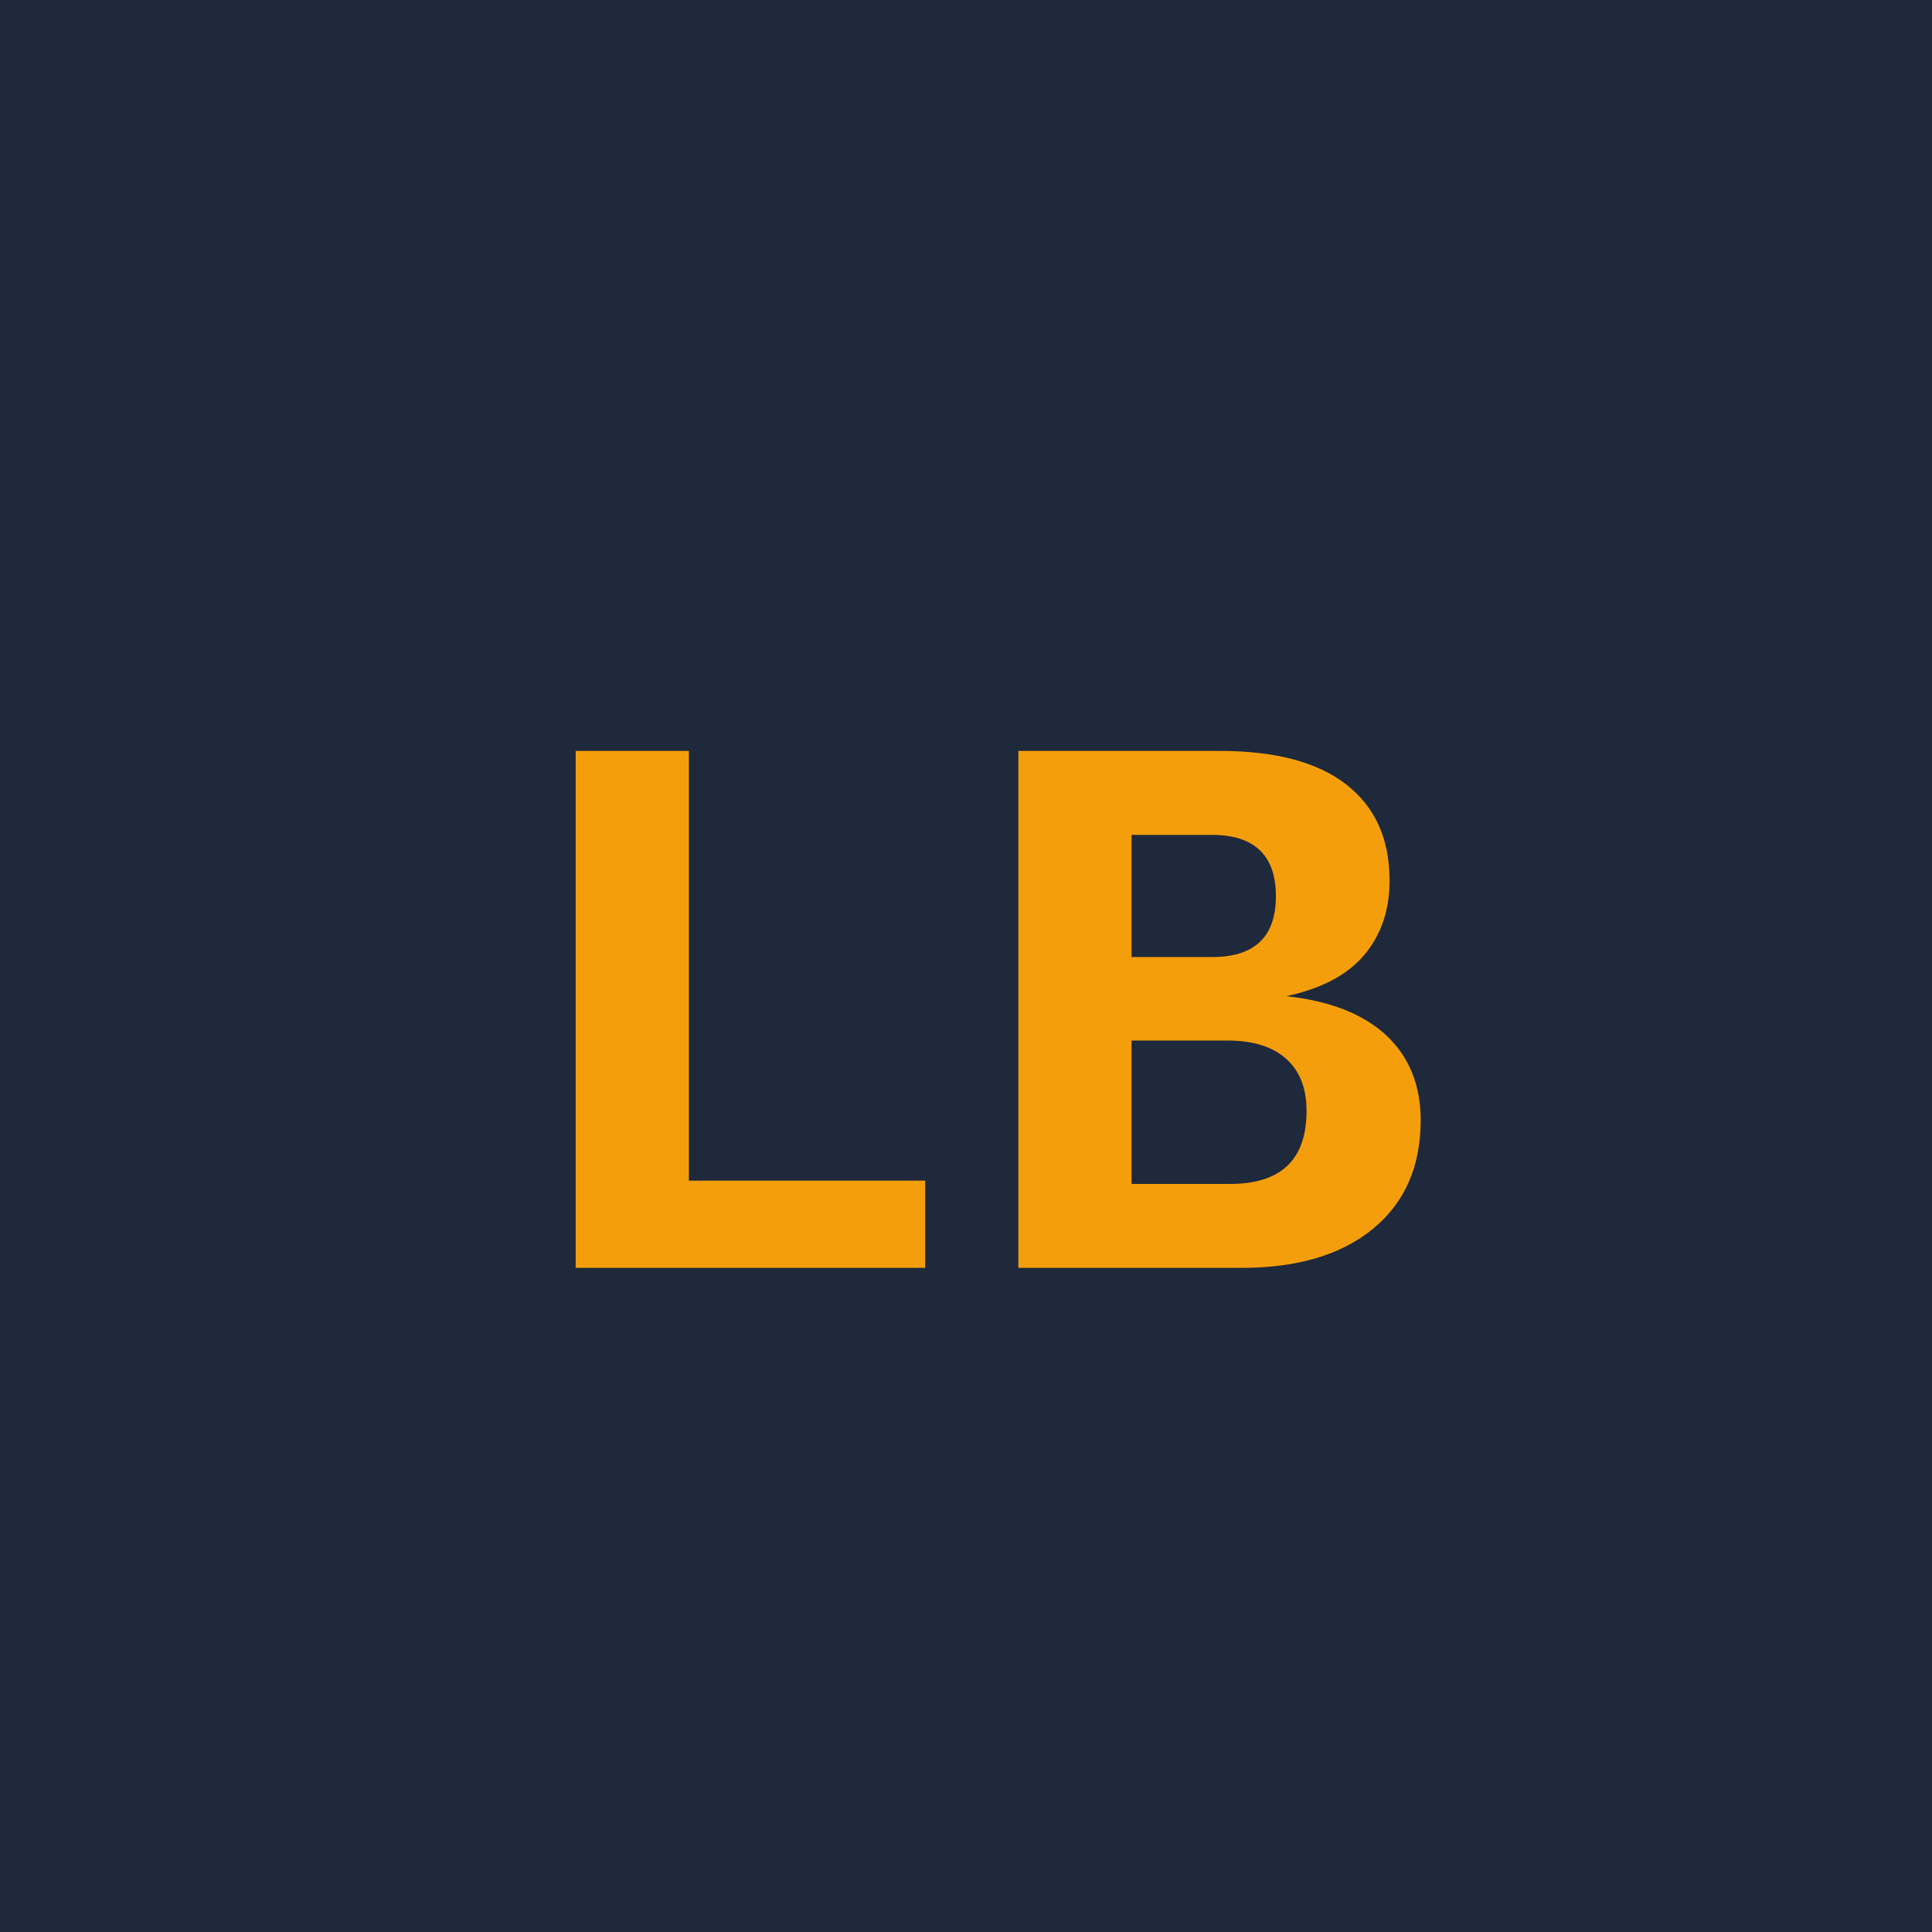
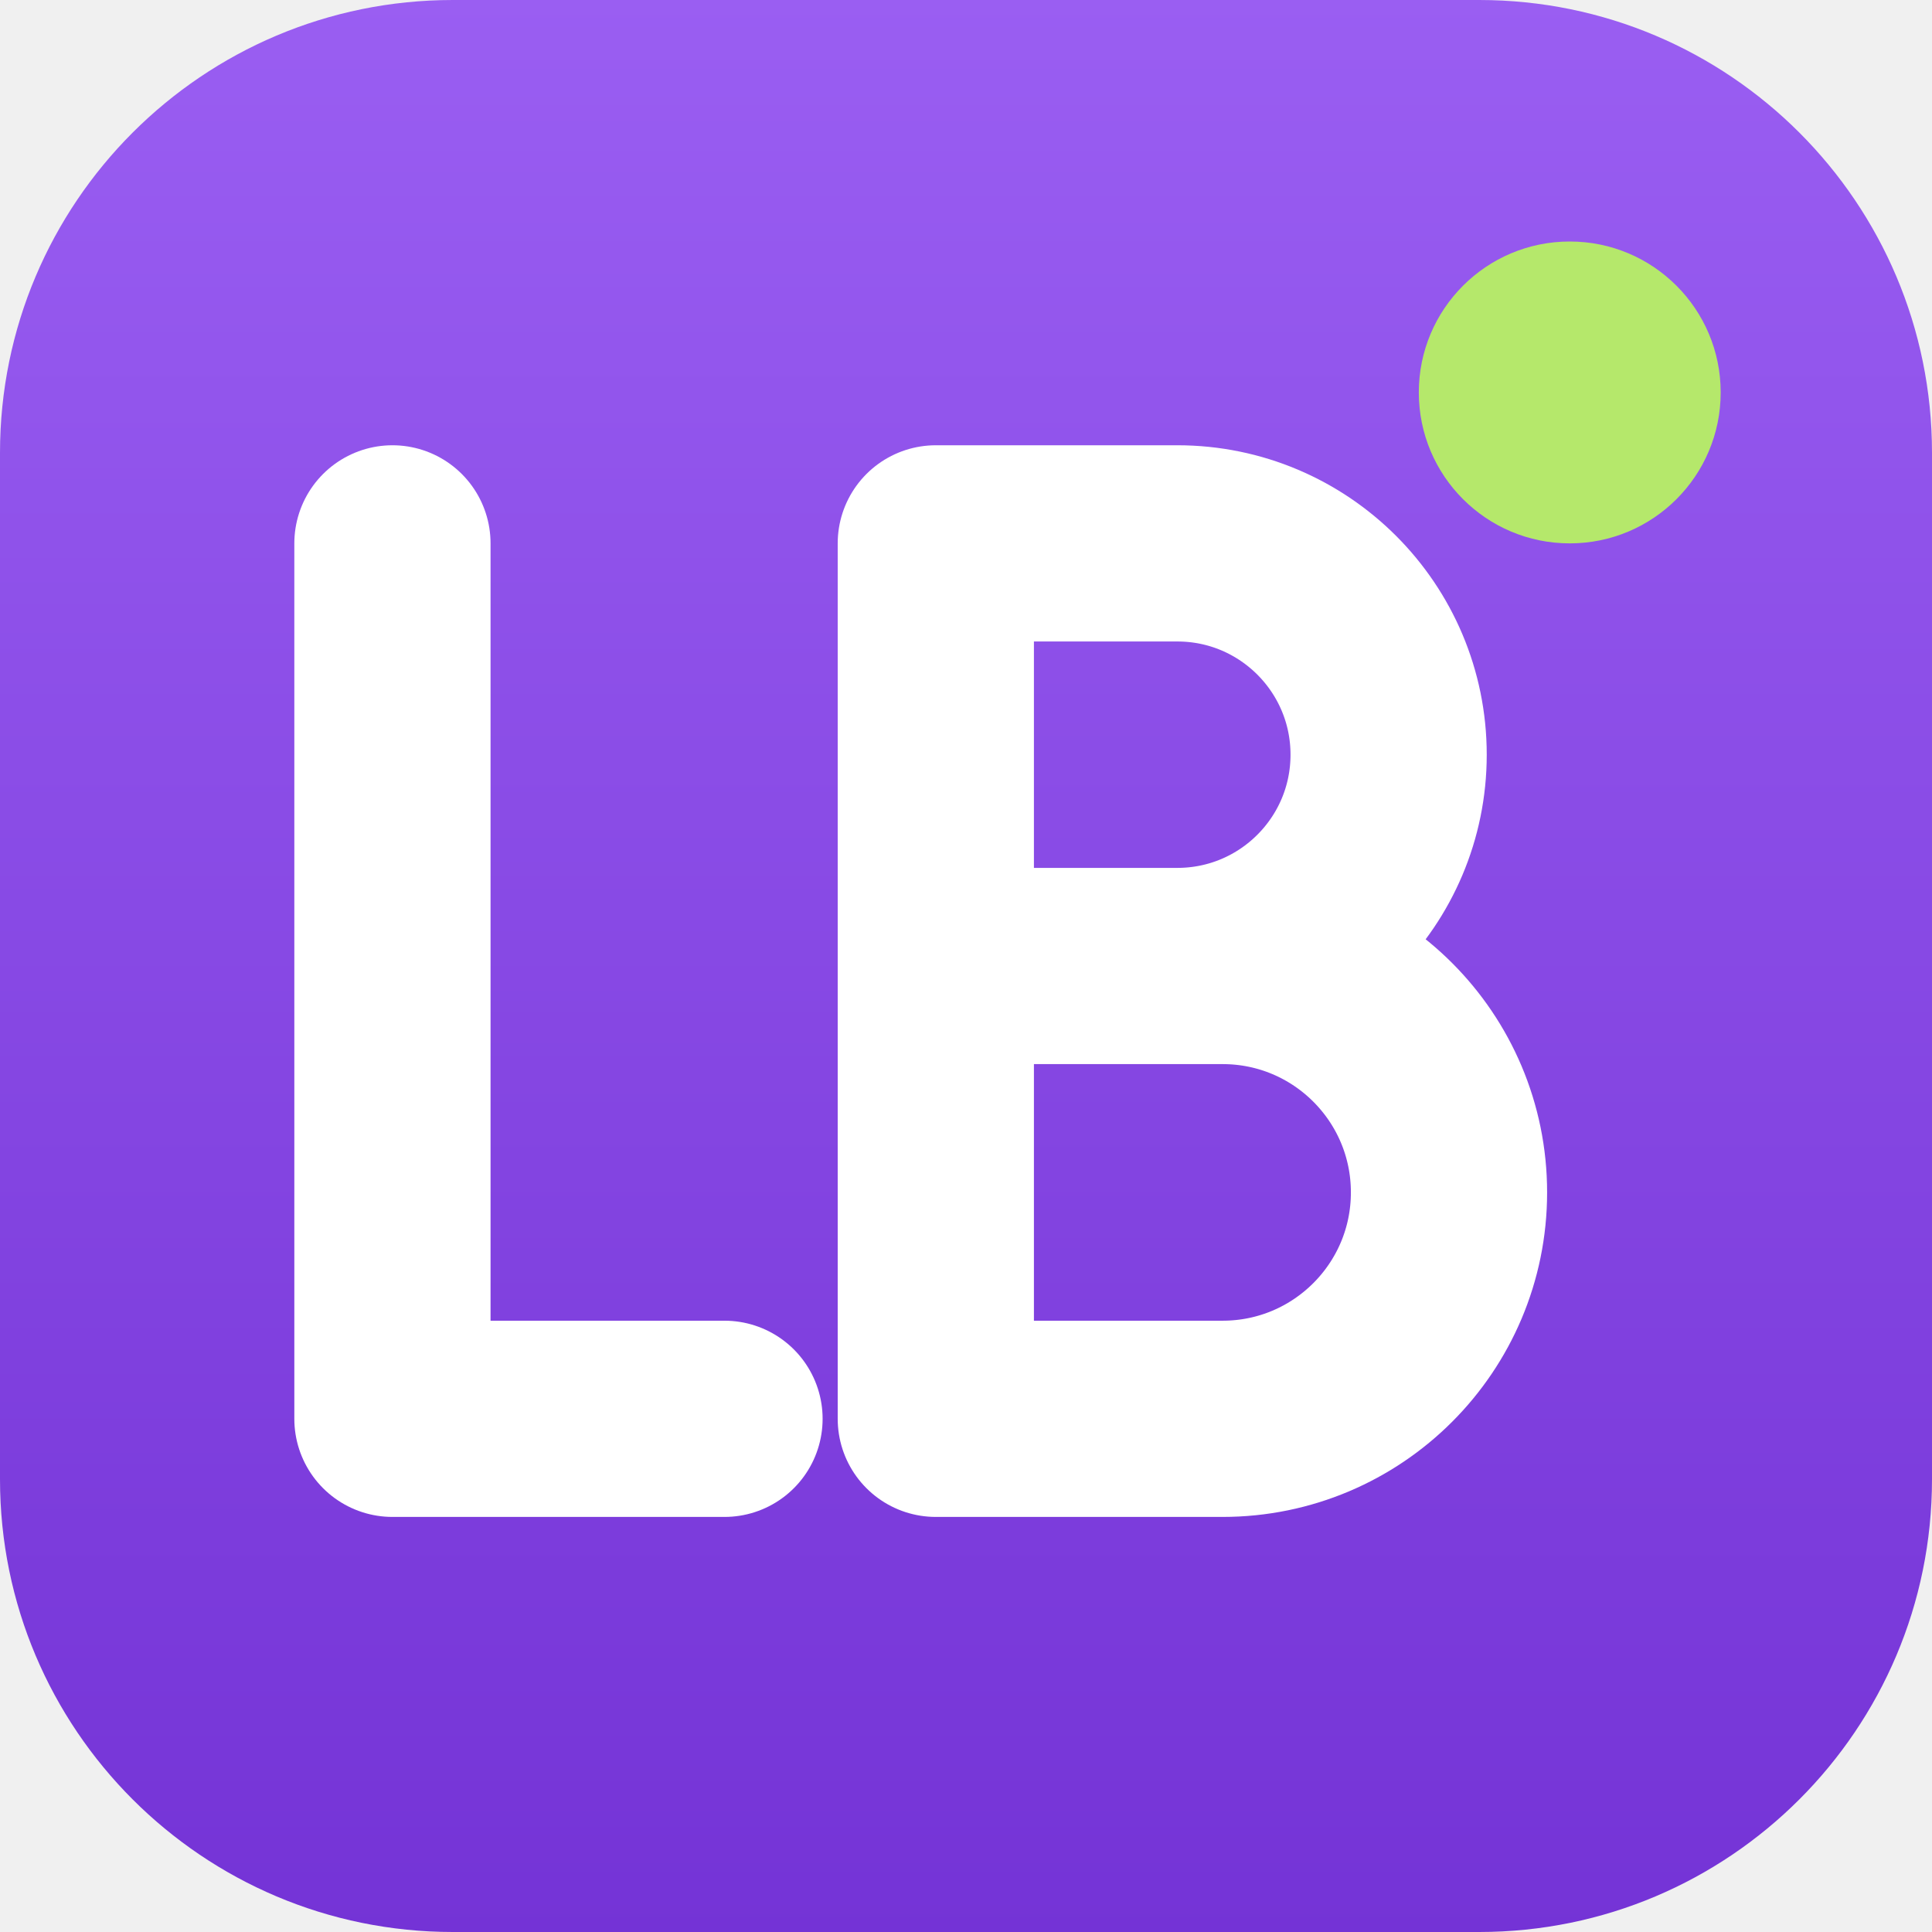
<svg xmlns="http://www.w3.org/2000/svg" viewBox="0 0 64 64">
-   <rect width="64" height="64" fill="#1e293b" />
-   <text x="32" y="42" font-family="Courier New, monospace" font-weight="bold" font-size="26" fill="#f59e0b" text-anchor="middle">LB</text>
+   <defs>
+     <linearGradient id="g" x1="0" y1="0" x2="0" y2="1">
+       <stop offset="0" stop-color="#9a5ef2" />
+       <stop offset="1" stop-color="#7433d6" />
+     </linearGradient>
+   </defs>
+   <rect width="64" height="64" rx="15" fill="url(#g)" />
+   <g fill="none" stroke="#fff" stroke-width="6.5" stroke-linecap="round" stroke-linejoin="round">
+     <path d="M13 18v29h11" />
+     <path d="M31 18v29h9.5a7.5 7.5 0 0 0 0-15H31h8a7 7 0 0 0 0-14z" />
+   </g>
+   <circle cx="52" cy="13" r="5" fill="#b5e86b" />
</svg>
